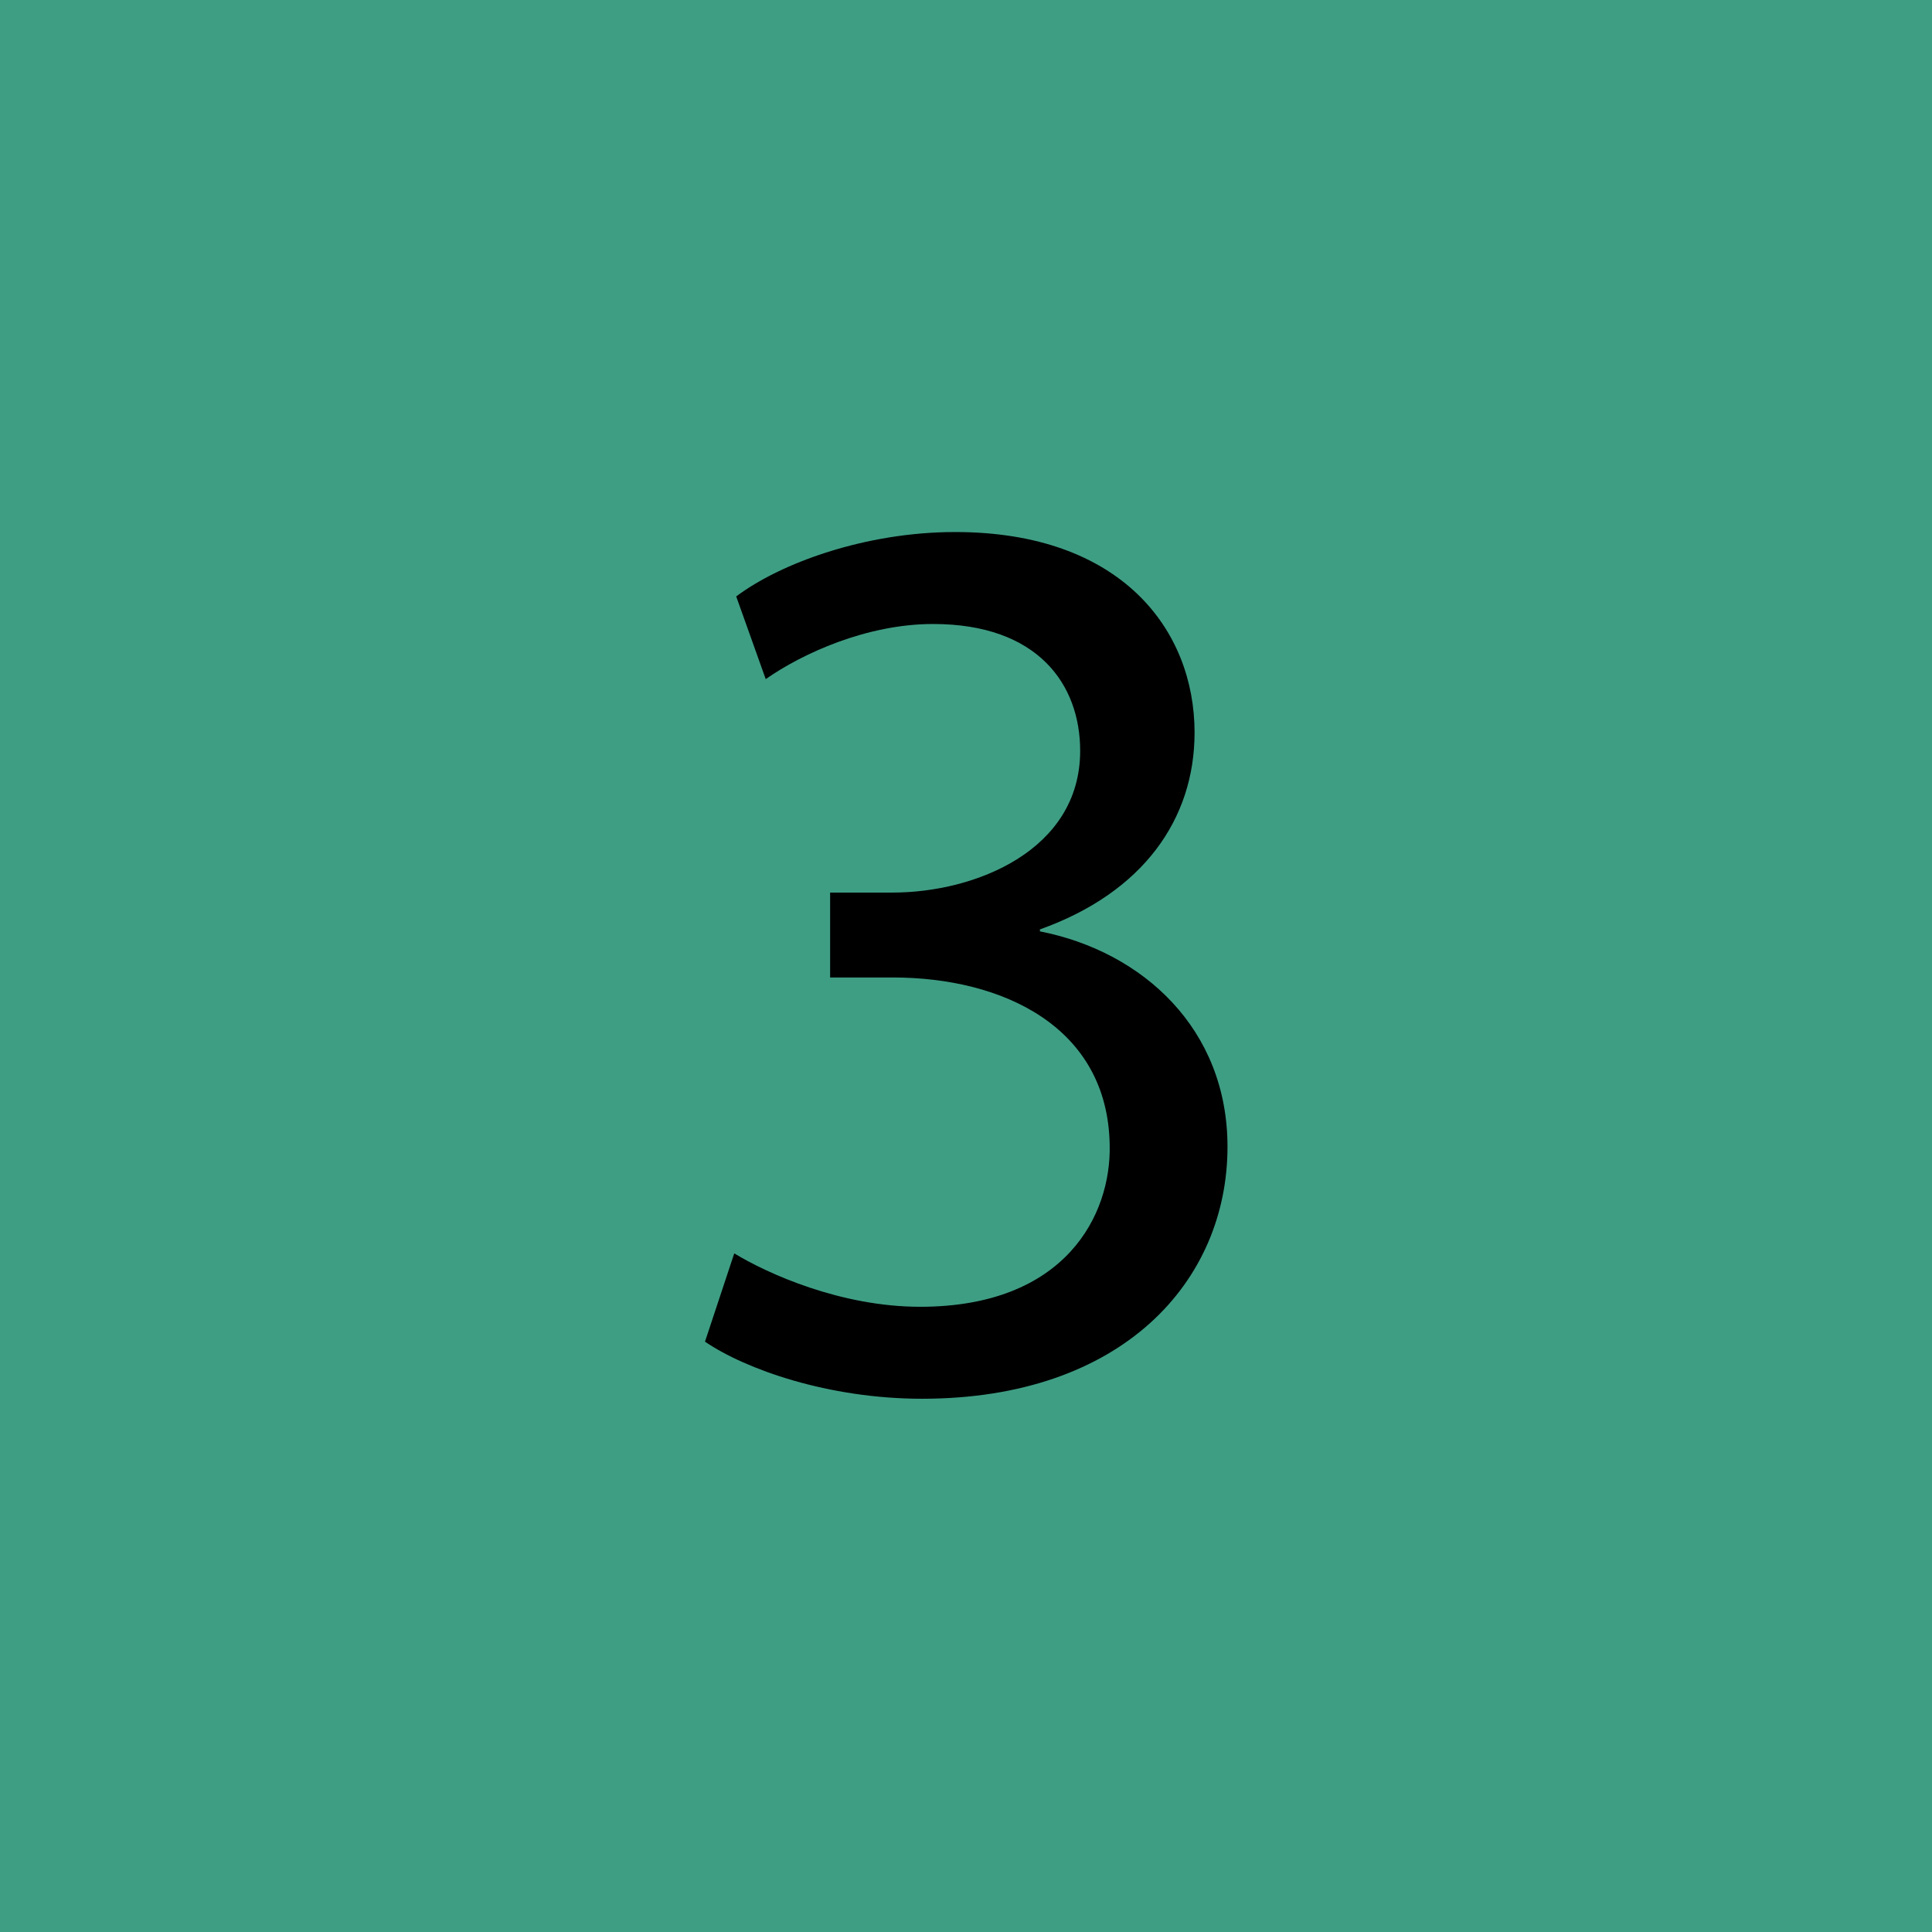
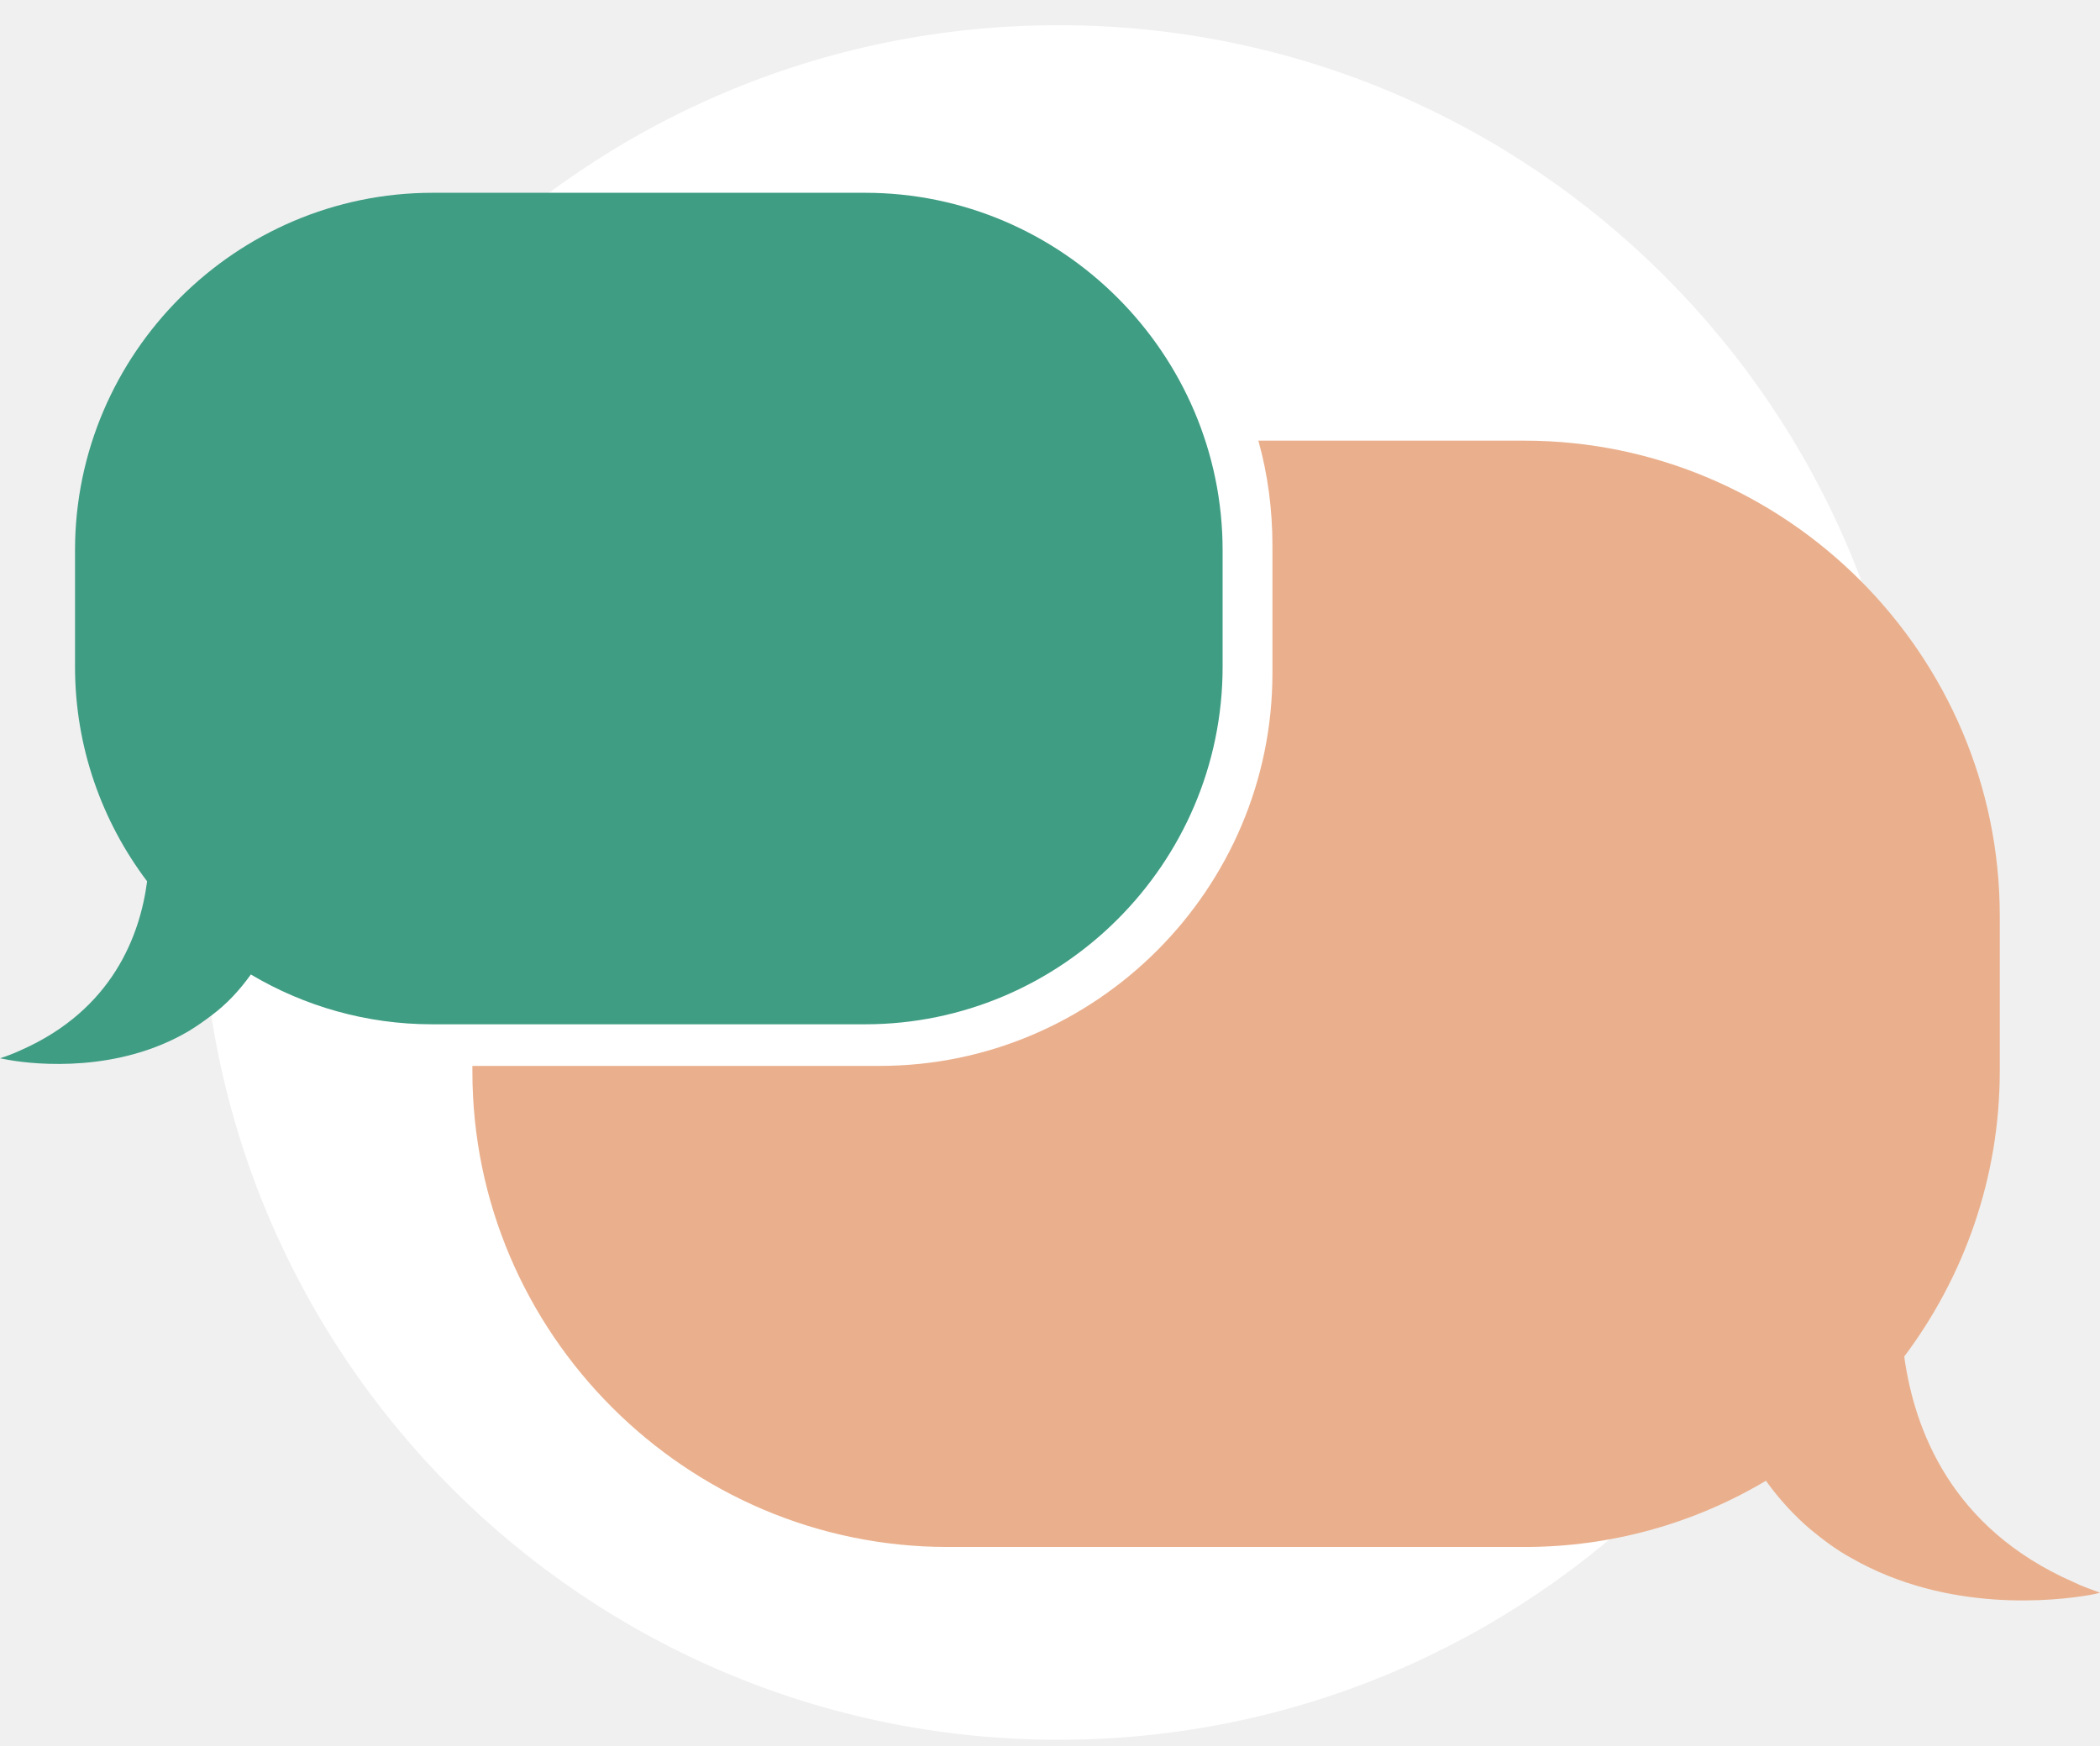
- <svg xmlns="http://www.w3.org/2000/svg" version="1.1" id="Layer_1" x="0px" y="0px" viewBox="317.4 1191.1 792 792" enable-background="new 317.4 1191.1 792 792" xml:space="preserve">
-   <rect x="317.4" y="1191.1" fill="#3E9E84" width="792" height="792" />
-   <g>
-     <path d="M618.4,1704.9c13.6,8.3,43.7,21.9,76.2,21.9c59.6,0,78.4-37.7,77.7-66.4c-0.8-48.3-43.7-68.6-89-68.6h-25.6V1557h25.6   c33.9,0,76.9-17.3,76.9-58.1c0-27.2-17.3-52-60.3-52c-27.2,0-53.6,12.1-68.6,22.6l-12.1-33.9c18.1-13.6,52.8-26.4,89.8-26.4   c67.9,0,98.1,40,98.1,82.2c0,35.5-21.1,65.6-63.4,80.7v0.8c42.2,8.3,76.9,40,76.9,88.3c0,55.1-43,103.3-125.2,103.3   c-38.5,0-72.4-12.1-89-23.4L618.4,1704.9z" />
-   </g>
+ <svg xmlns="http://www.w3.org/2000/svg" version="1.1" id="Layer_1" x="0px" y="0px" viewBox="0 0 358.3 297.9" enable-background="new 0 0 358.3 297.9" xml:space="preserve">
+   <circle fill="#FFFFFF" cx="180.6" cy="150.6" r="146.3" />
+   <path fill="#EAB08D" d="M356.5,272.2c1.2-0.2,1.8-0.4,1.8-0.4c-1.6-0.6-3.1-1.1-4.5-1.8c-21-9.2-27.2-26.2-28.9-38.5  c10.2-13.6,16.3-30.5,16.3-48.7l0-26.5c0-44.6-36.5-81.1-81.1-81.1h-45.4c1.6,5.7,2.4,11.7,2.4,17.9l0,21.8c0,36.8-30.1,67-67,67  H80.6v1c0,44.6,36.5,81.1,81.1,81.1h98.4c15,0,29.1-4.1,41.2-11.3c2.3,3.2,4.9,6,7.6,8.3c2.3,1.9,4.6,3.6,7,4.9  C332.3,275.3,350.7,273.2,356.5,272.2z" />
+   <path fill="#3F9D83" d="M42.8,166.3c9.1,5.4,19.7,8.5,30.9,8.5l73.9,0c33.5,0,61-27.4,61-61l0-19.9c0-33.5-27.4-61-61-61H73.8  c-33.5,0-61,27.4-61,61l0,19.9c0,13.7,4.6,26.4,12.3,36.6c-1.2,9.2-5.9,21.9-21.5,28.8c-1.1,0.5-2.3,1-3.6,1.4c0,0,0.6,0.1,1.6,0.3  c4.6,0.8,18.6,2.2,30.7-5c0,0,0,0,0,0c1.3-0.8,2.6-1.7,3.9-2.7C38.6,171.4,40.8,169.1,42.8,166.3z" />
</svg>
